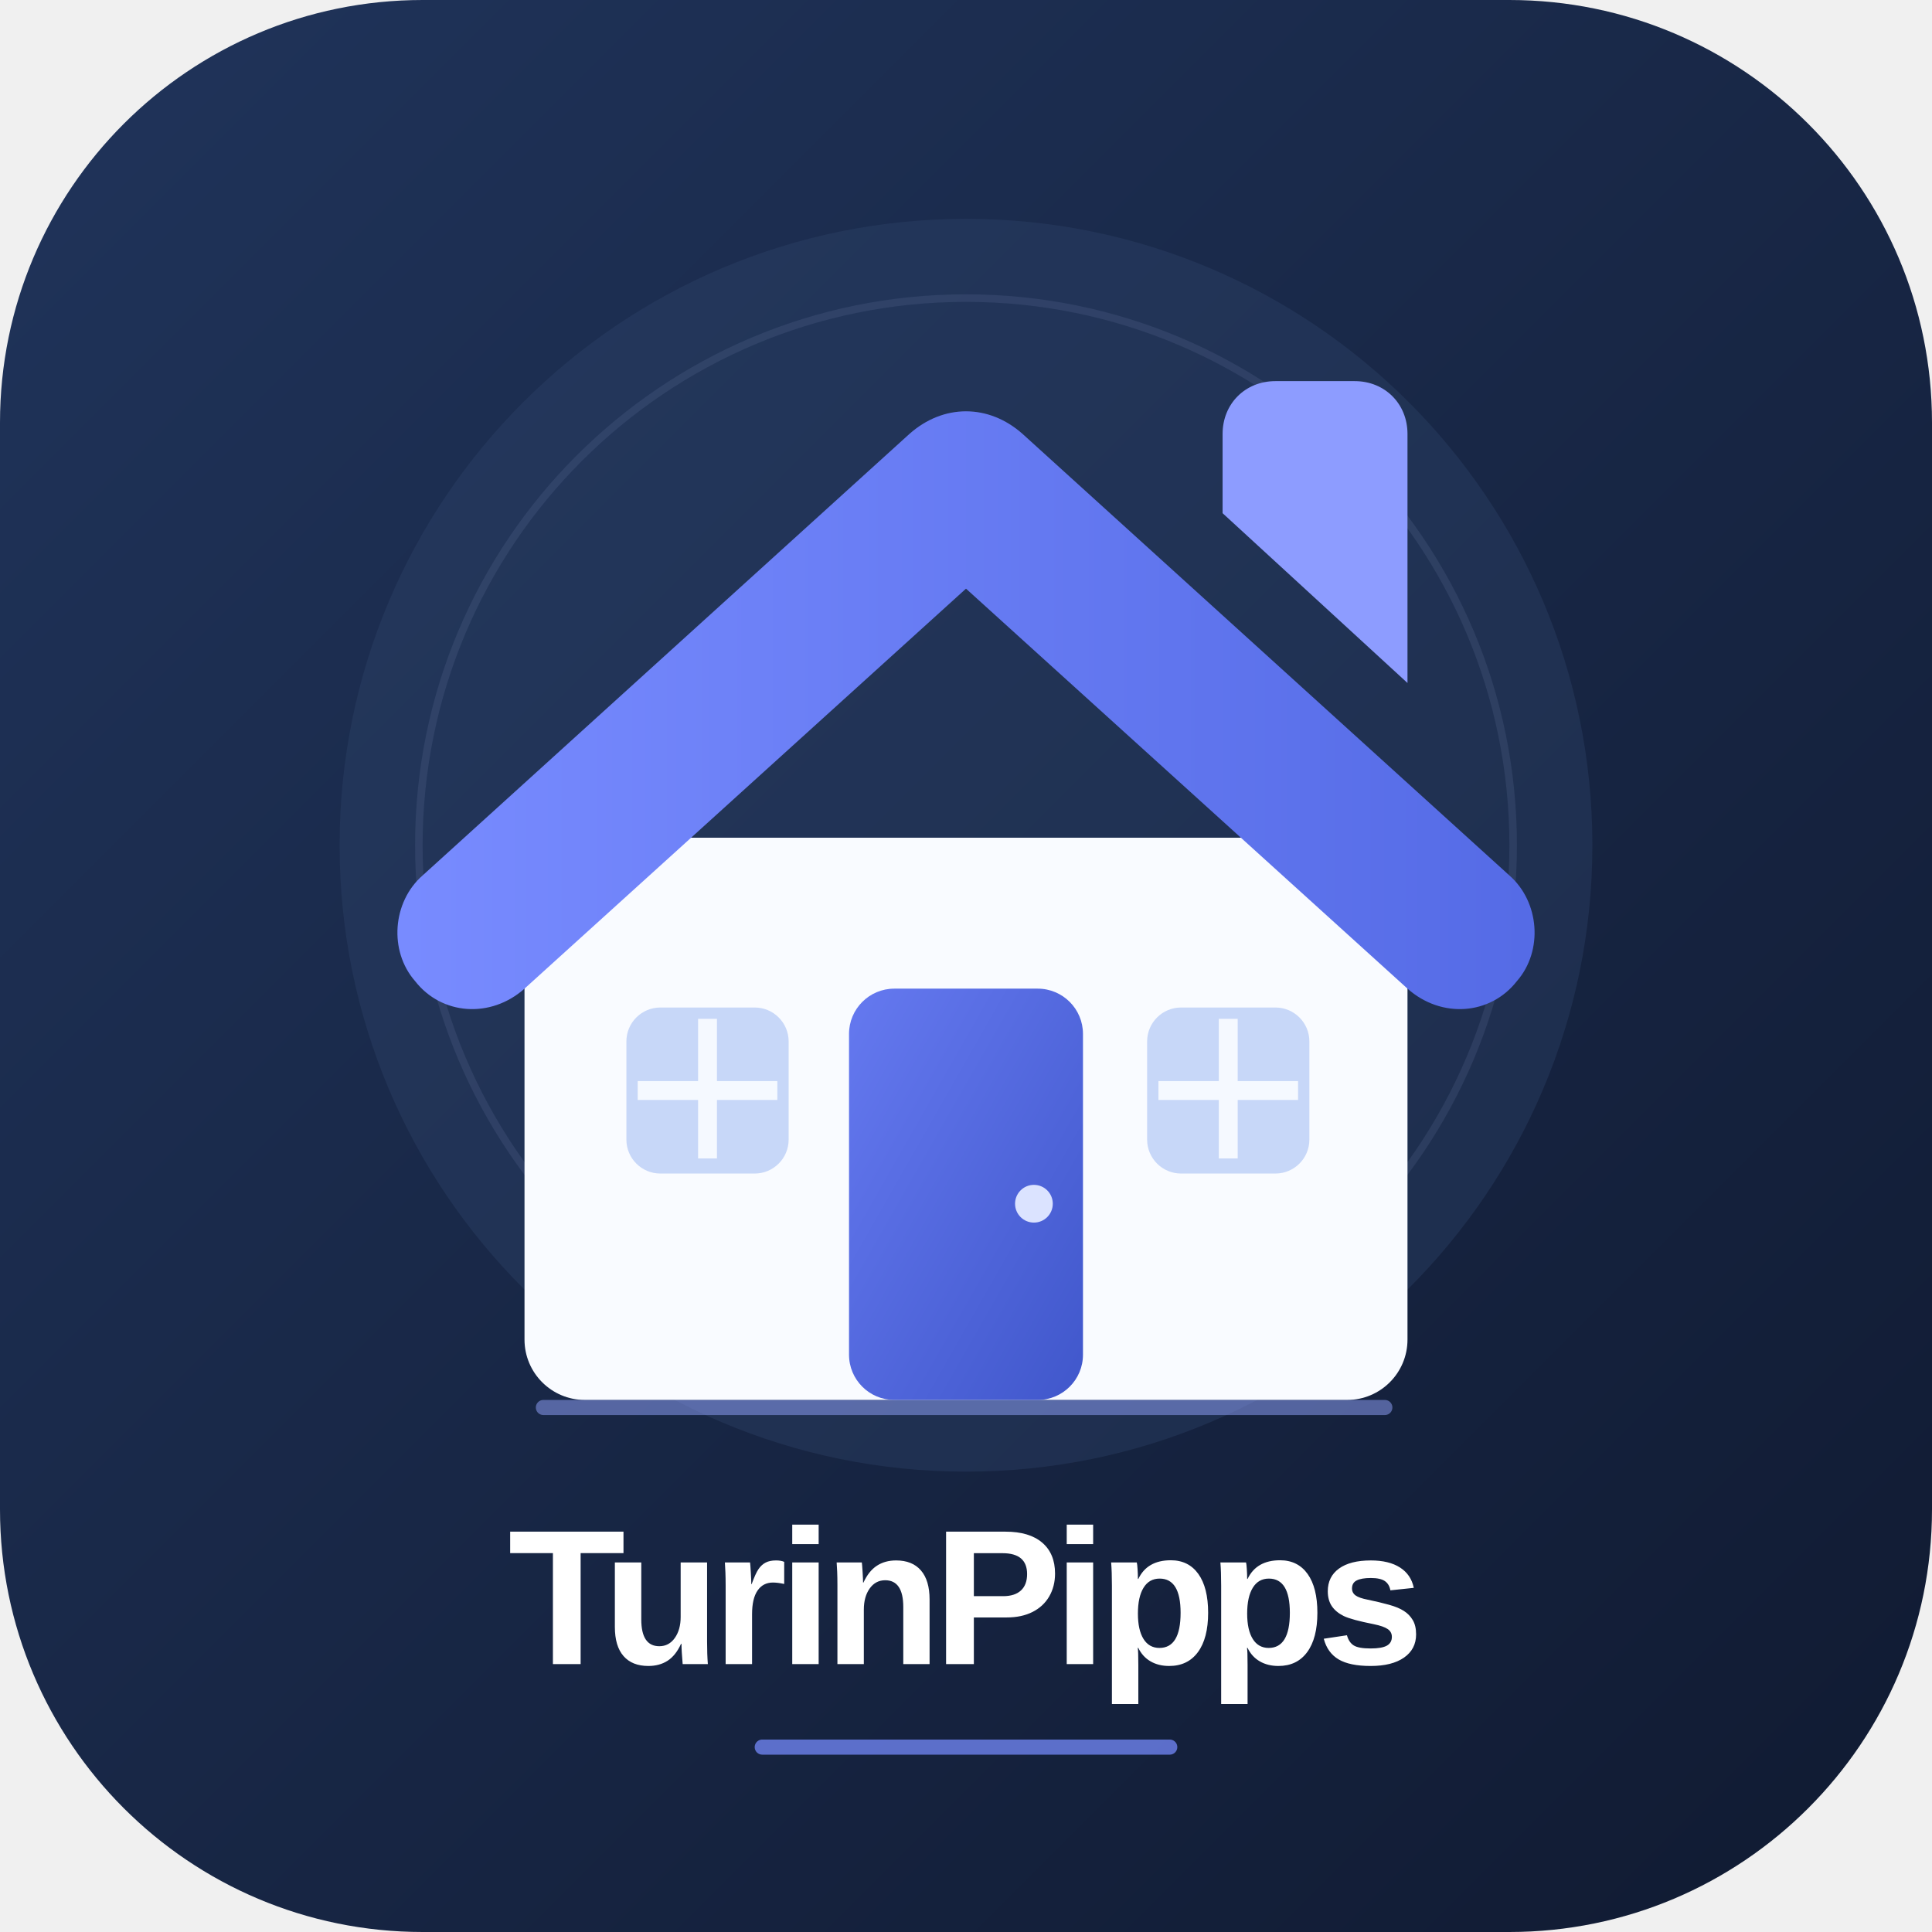
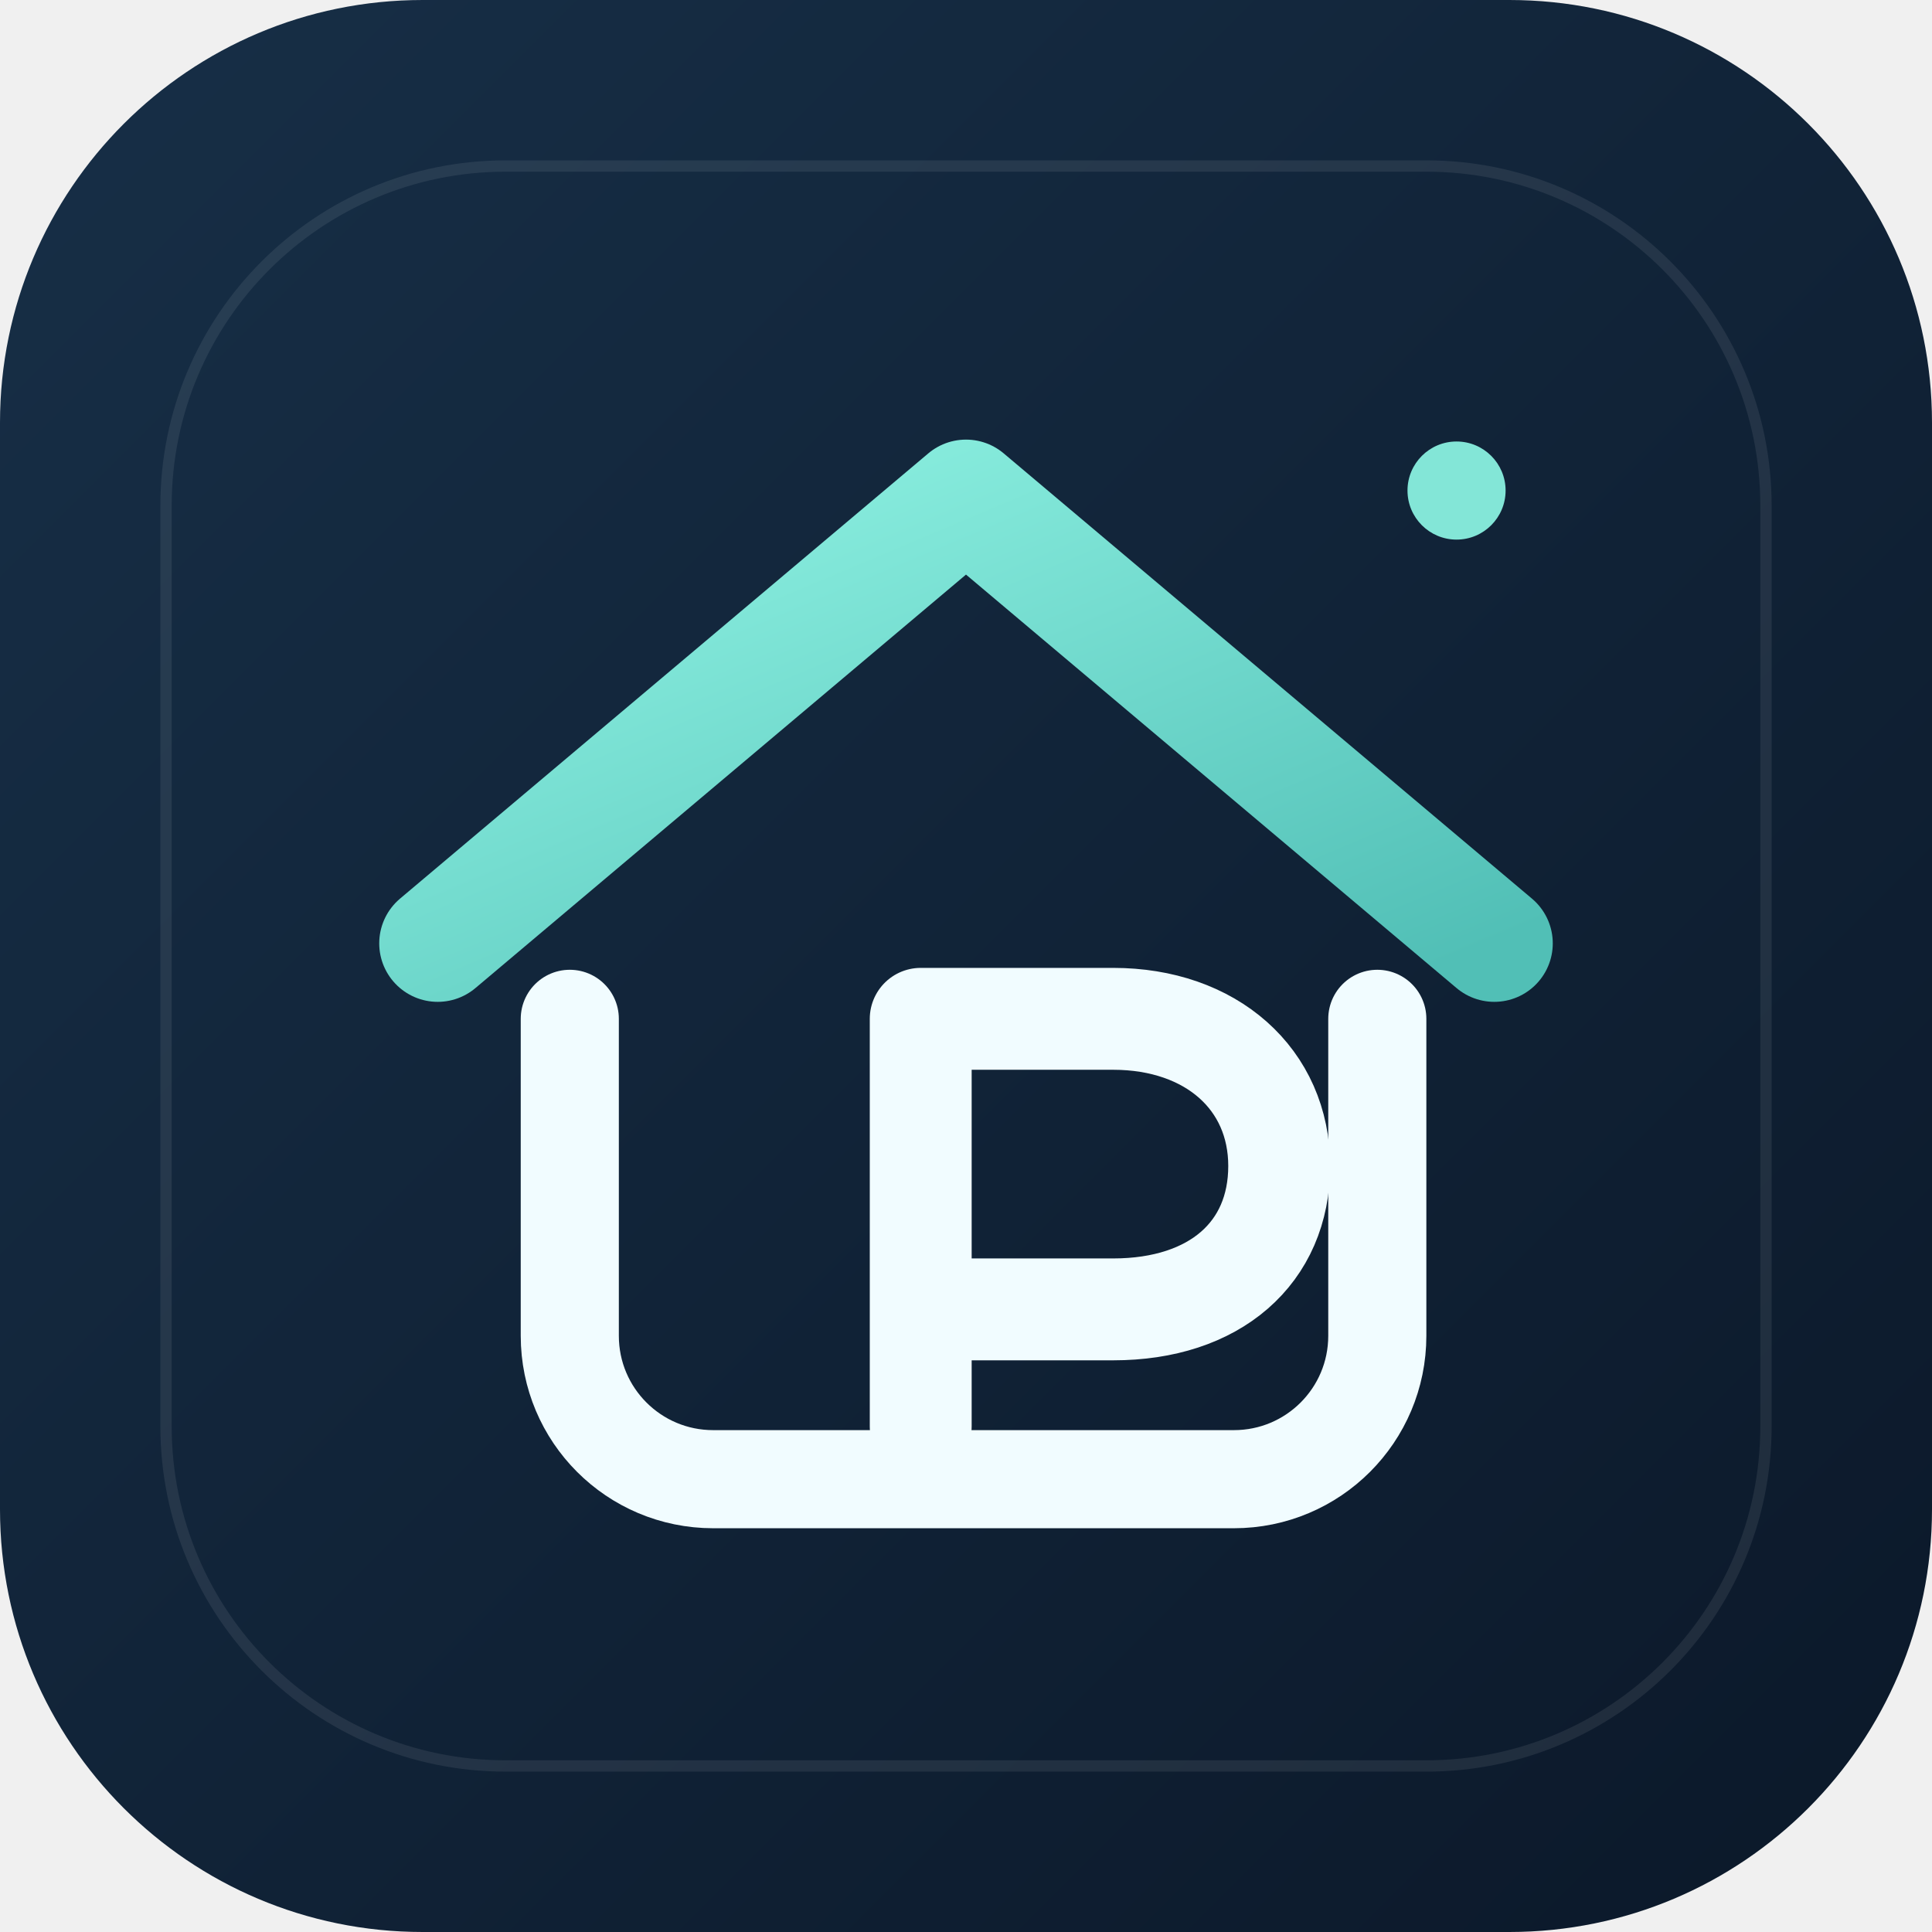
<svg xmlns="http://www.w3.org/2000/svg" viewBox="0 0 512 512" role="img" aria-labelledby="title desc">
  <defs>
-     <linearGradient id="bg" x1="0" x2="1" y1="0" y2="1">
-       <stop stop-color="#20345b" />
-       <stop offset="1" stop-color="#101a31" />
+     <linearGradient id="b" x1="0" y1="0" x2="1" y2="1">
+       <stop stop-color="#172f47" />
+       <stop offset="1" stop-color="#0b1829" />
    </linearGradient>
-     <linearGradient id="roof" x1="0" x2="1">
-       <stop stop-color="#788bff" />
-       <stop offset="1" stop-color="#556be6" />
-     </linearGradient>
-     <linearGradient id="door" x1="0" x2="1" y1="0" y2="1">
-       <stop stop-color="#6579f0" />
-       <stop offset="1" stop-color="#4057cb" />
+     <linearGradient id="t" x1="0" y1="0" x2="1" y2="1">
+       <stop stop-color="#91f4e4" />
+       <stop offset="1" stop-color="#51bfb6" />
    </linearGradient>
  </defs>
-   <rect width="512" height="512" rx="112" fill="url(#bg)" />
-   <circle cx="256" cy="224" r="166" fill="#30456b" opacity=".36" />
-   <circle cx="256" cy="224" r="145" fill="none" stroke="#8b9bcd" stroke-opacity=".13" stroke-width="2" />
-   <rect x="139" y="222" width="234" height="149" rx="16" fill="#f9fbff" />
-   <path d="M112 232 241 115c9-8 21-8 30 0l129 117c8 7 9 20 2 28-7 9-20 10-29 2L256 156 139 262c-9 8-22 7-29-2-7-8-6-21 2-28Z" fill="url(#roof)" />
-   <path d="M324 136v-21c0-8 6-14 14-14h21c8 0 14 6 14 14v66l-49-45Z" fill="#8d9cff" />
-   <rect x="225" y="262" width="62" height="109" rx="12" fill="url(#door)" />
-   <circle cx="274" cy="319" r="5" fill="#dbe3ff" />
-   <rect x="166" y="267" width="43" height="44" rx="9" fill="#c7d7f8" />
-   <path d="M187.5 270v37M169 289h37" stroke="#f8fbff" stroke-width="5" opacity=".95" />
-   <rect x="304" y="267" width="43" height="44" rx="9" fill="#c7d7f8" />
-   <path d="M325.5 270v37M307 289h37" stroke="#f8fbff" stroke-width="5" opacity=".95" />
-   <path d="M144 373h223" stroke="#95a7ff" stroke-opacity=".5" stroke-width="4" stroke-linecap="round" />
-   <text x="256" y="441" text-anchor="middle" fill="#ffffff" font-family="Arial,Helvetica,sans-serif" font-size="51" font-weight="800" letter-spacing="-2.2">TurinPipps</text>
-   <path d="M202 463h108" stroke="#6e82ee" stroke-width="4" stroke-linecap="round" opacity=".8" />
+   <rect width="512" height="512" rx="112" fill="url(#b)" />
+   <rect x="44" y="44" width="424" height="424" rx="90" fill="none" stroke="#ffffff" stroke-opacity=".08" stroke-width="3" />
+   <path d="M116 250L256 132L396 250" fill="none" stroke="url(#t)" stroke-width="31" stroke-linecap="round" stroke-linejoin="round" />
+   <path d="M151 270V354C151 375 168 392 189 392H327C348 392 365 375 365 354V270" fill="none" stroke="#f1fcff" stroke-width="26" stroke-linecap="round" />
+   <path d="M244 378V270H295C321 270 339 286 339 309C339 332 322 347 295 347H244" fill="none" stroke="#f1fcff" stroke-width="27" stroke-linecap="round" stroke-linejoin="round" />
+   <circle cx="386" cy="130" r="13" fill="#83e6d7" />
</svg>
